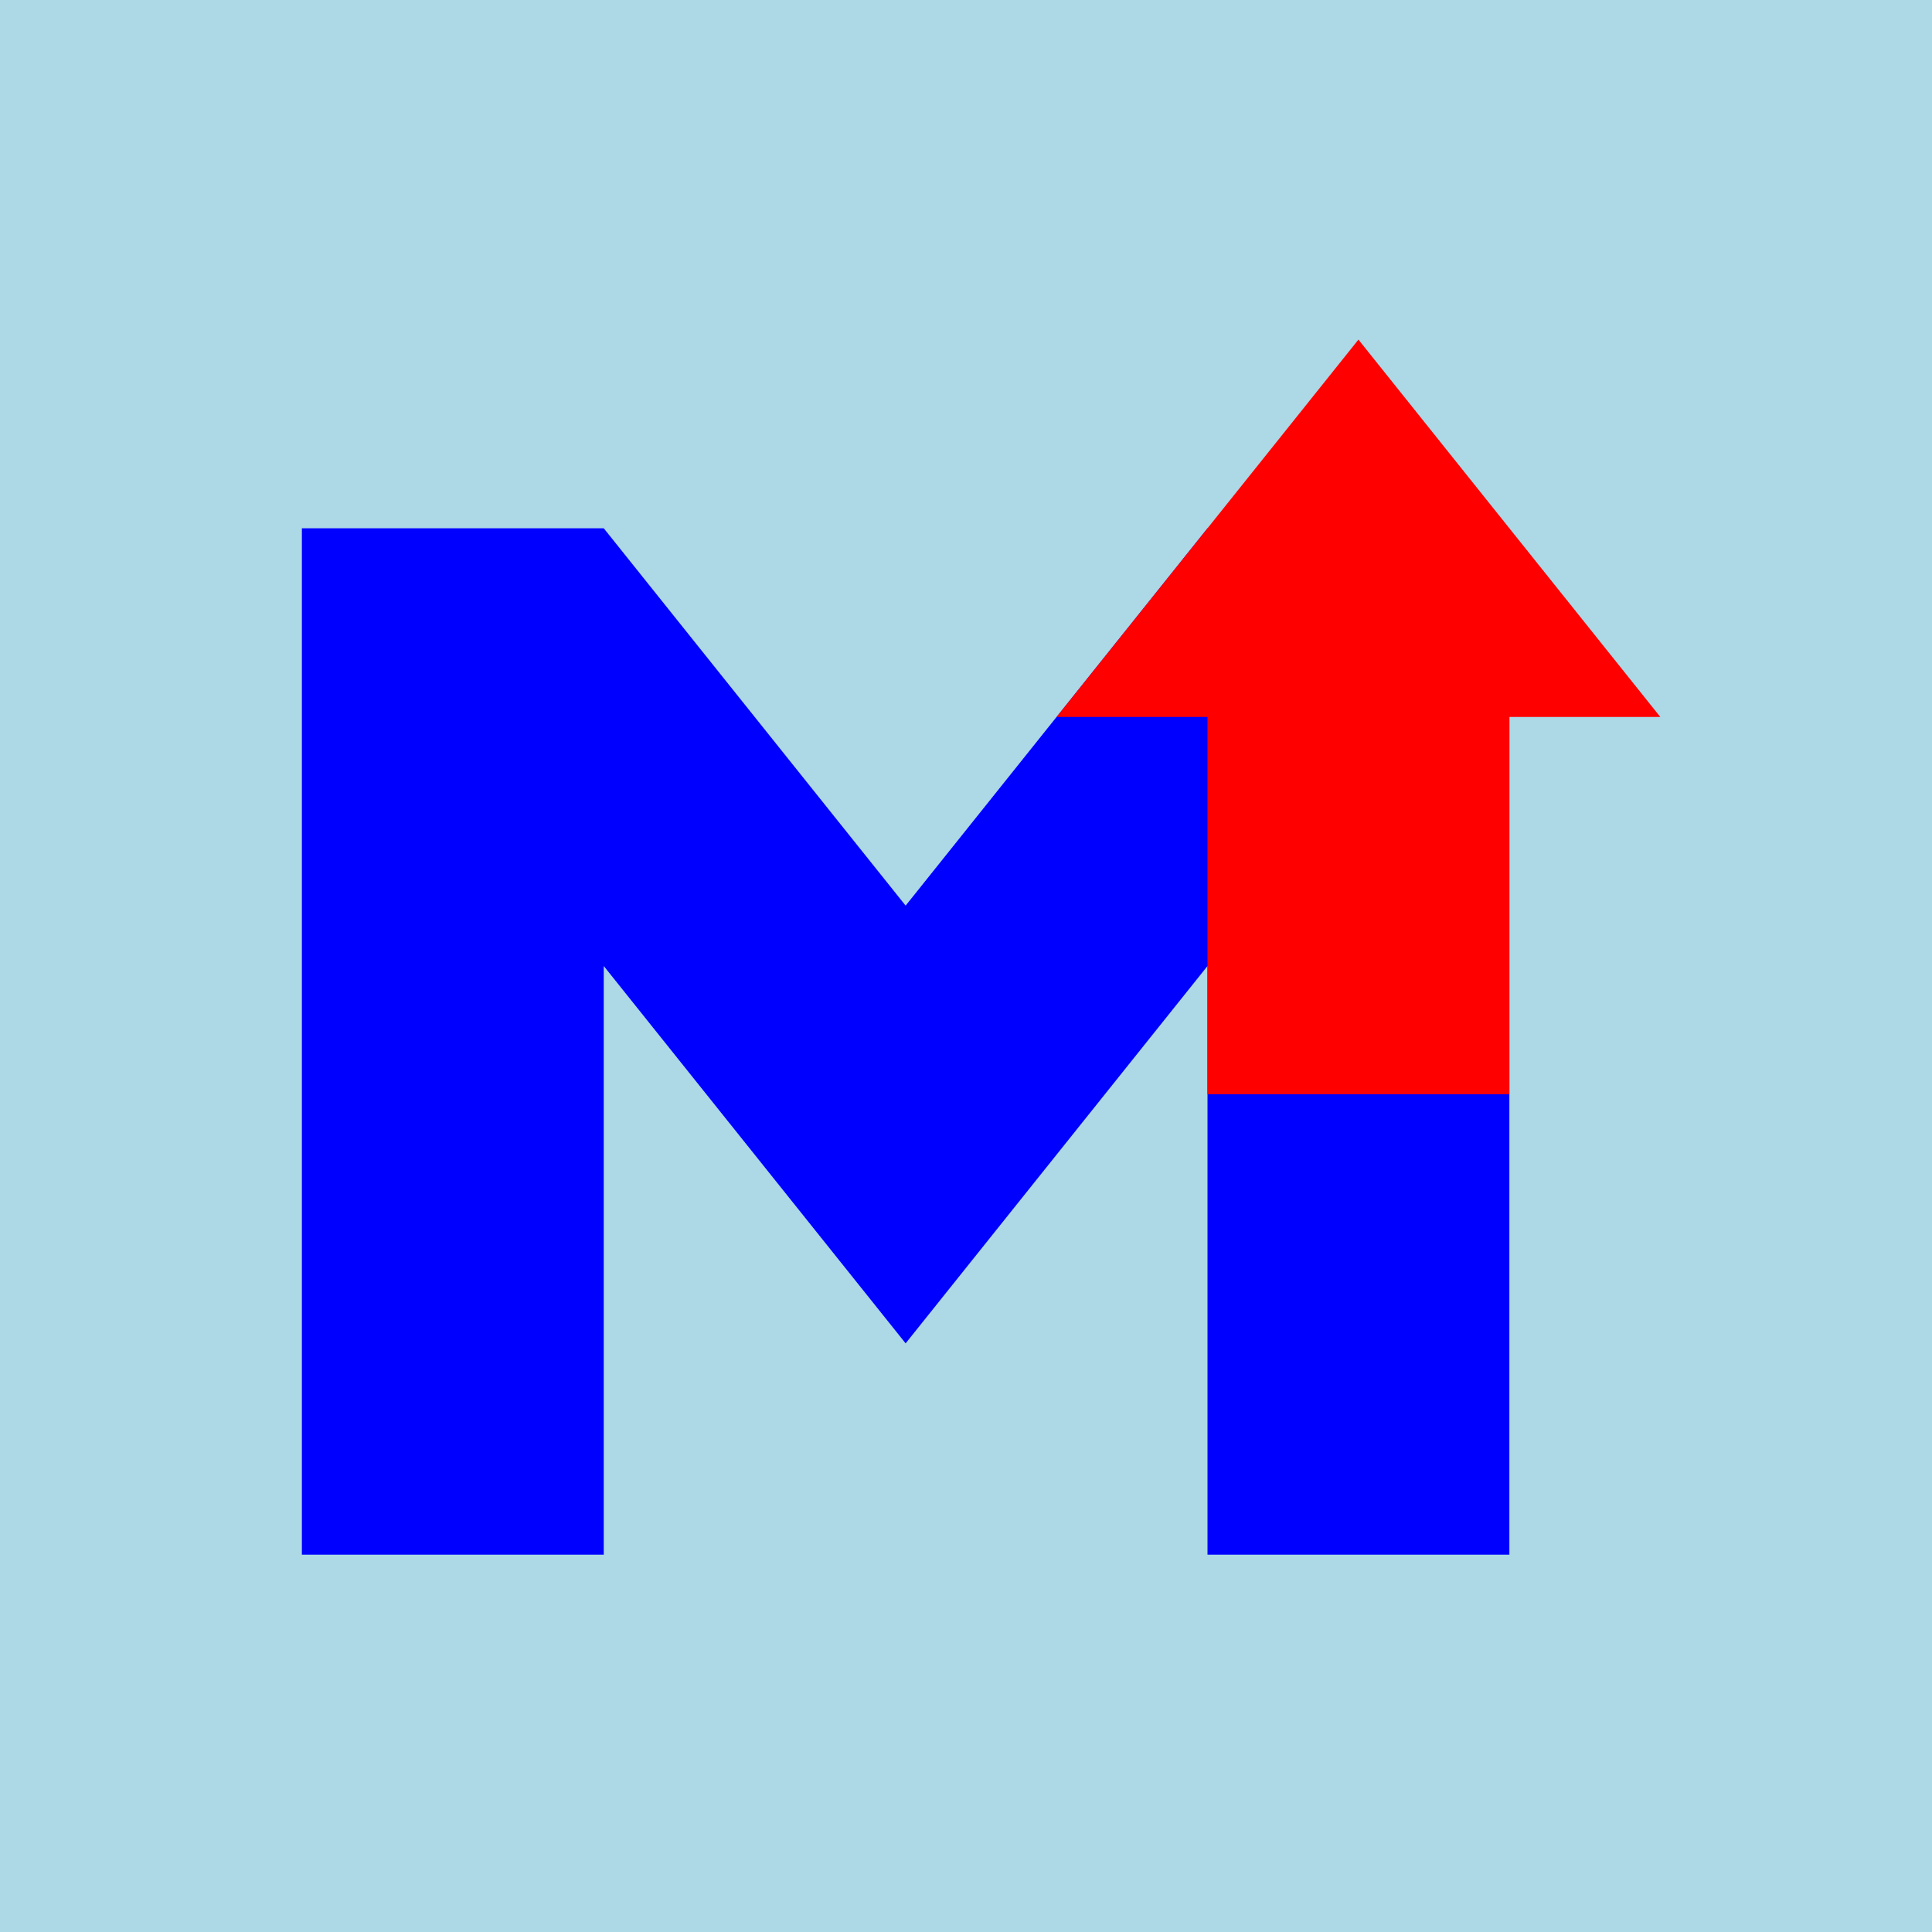
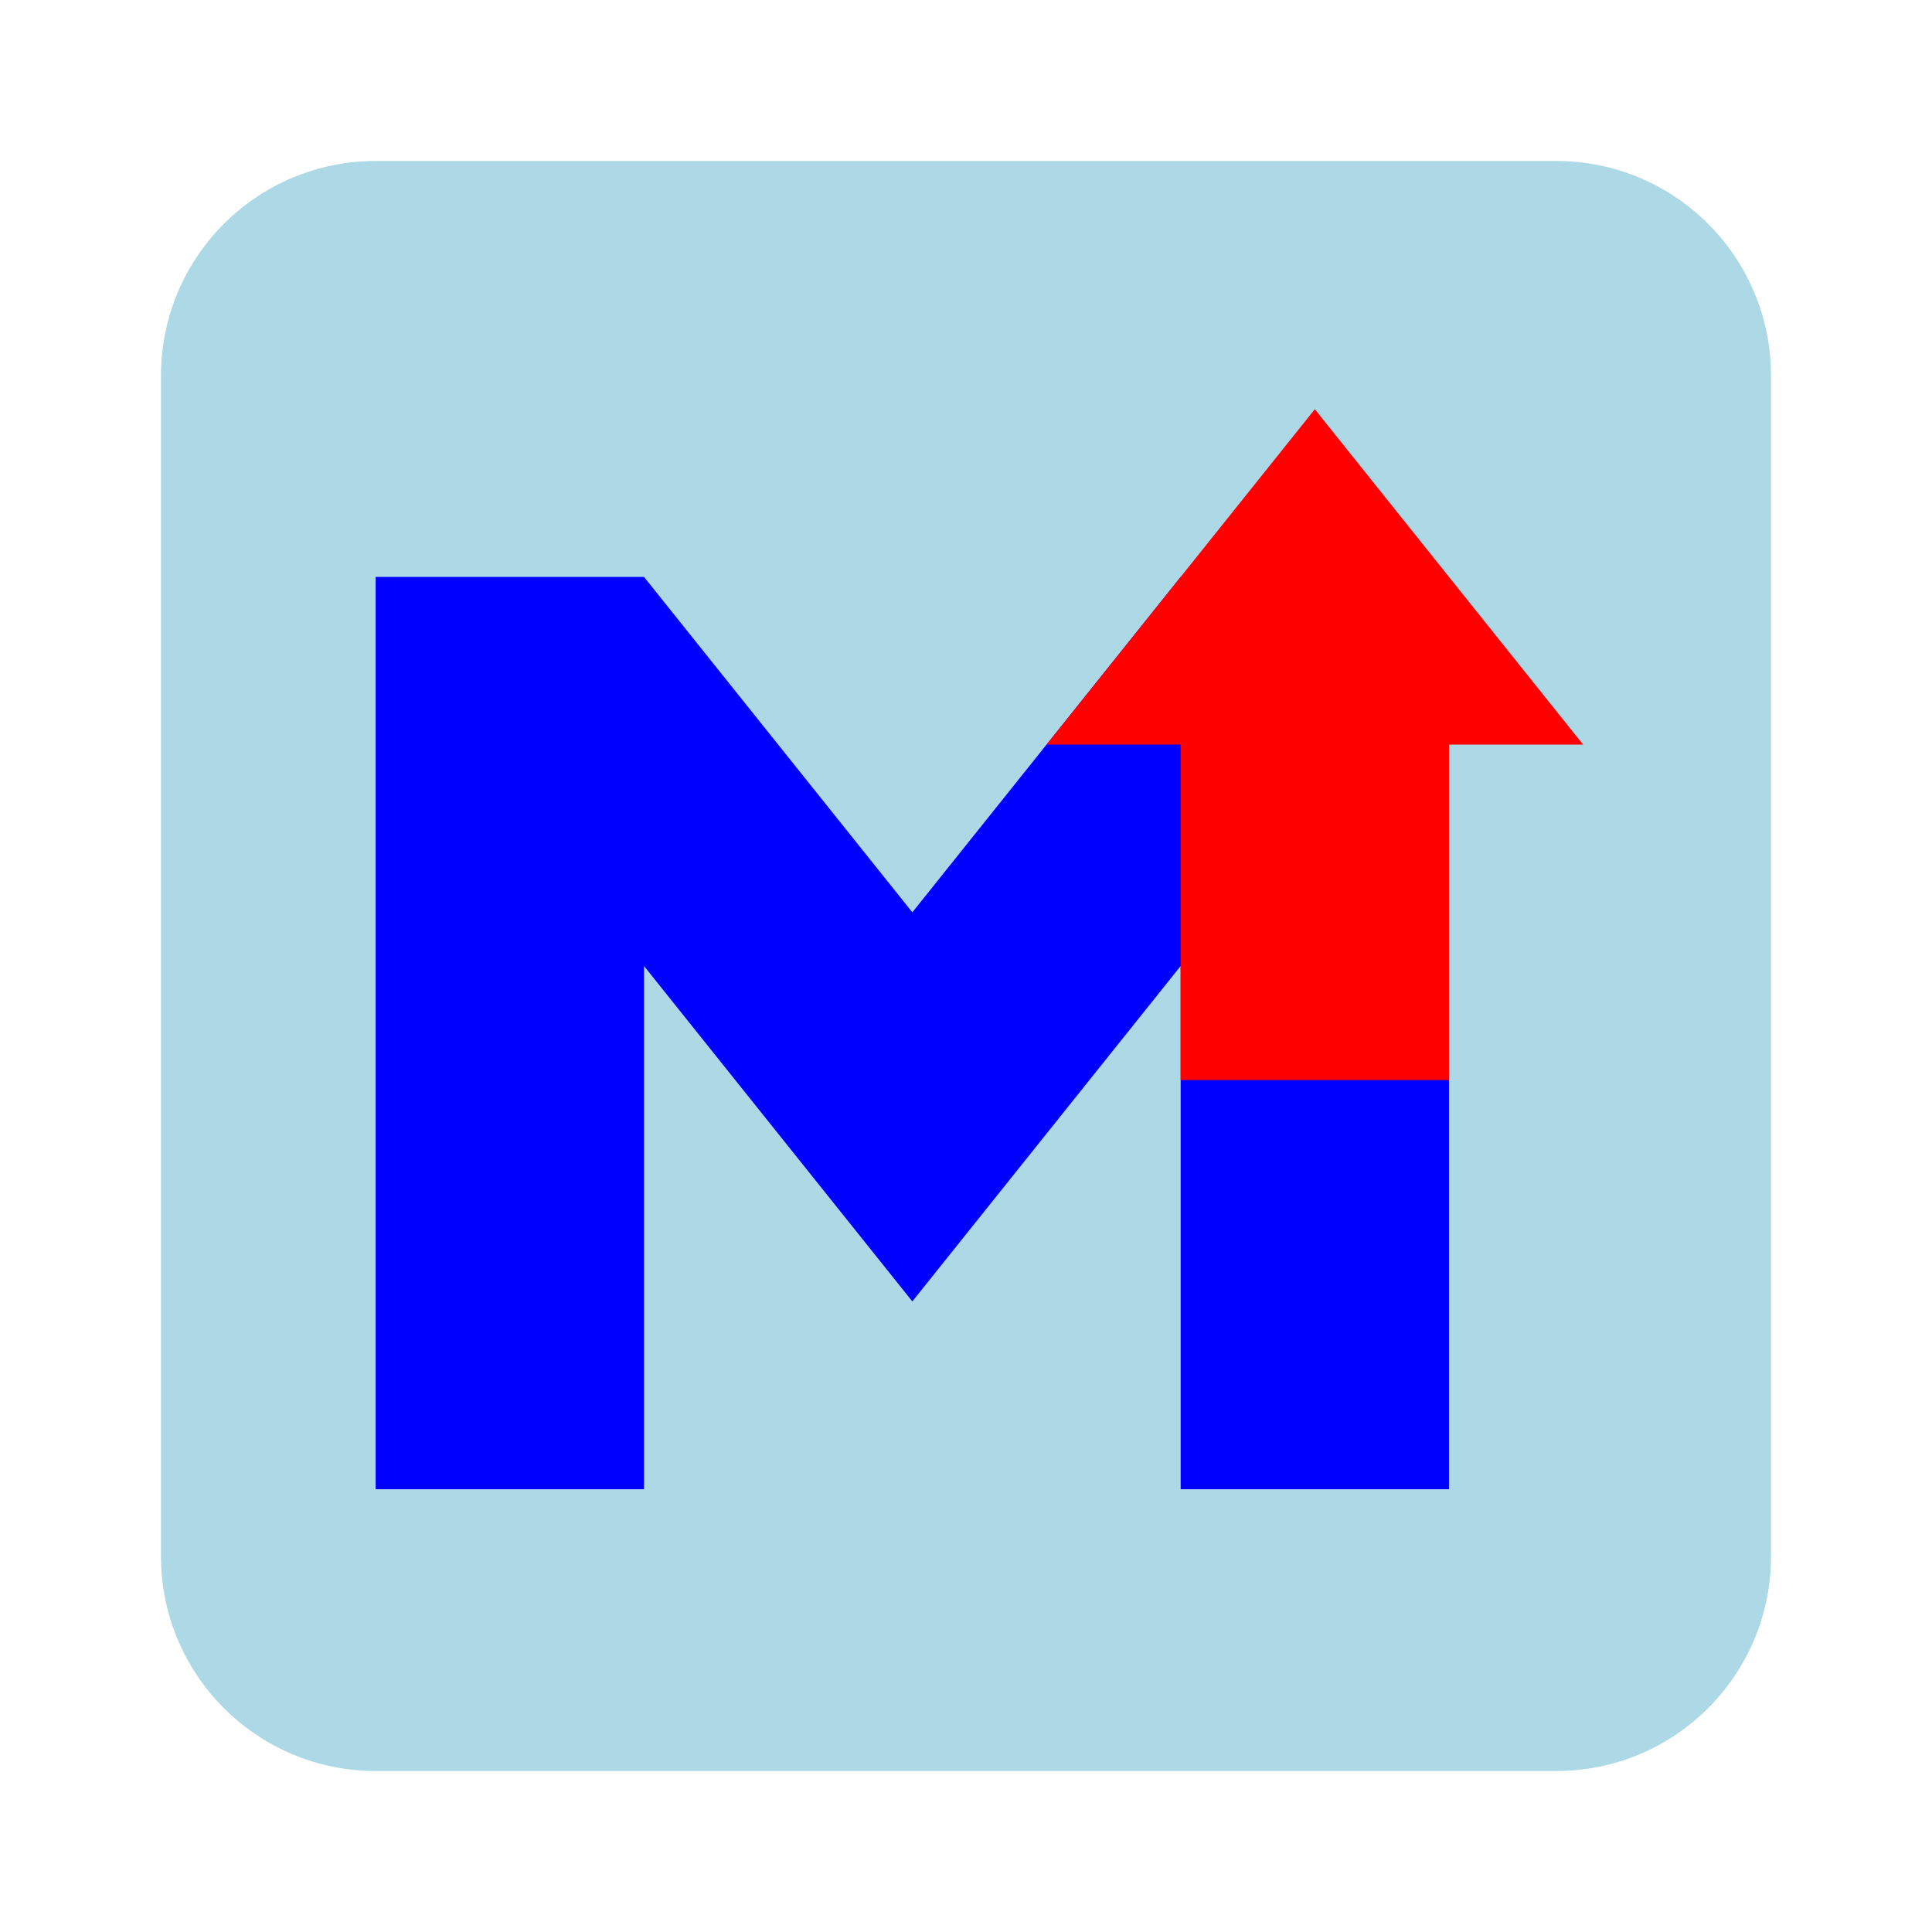
- <svg xmlns="http://www.w3.org/2000/svg" fill="none" height="128" viewBox="0 0 128 128" width="128">
+ <svg xmlns="http://www.w3.org/2000/svg" fill="none" height="144" viewBox="0 0 144 144" width="144">
  <g>
-     <rect x="0" y="0" width="128" height="128" fill="#ADD8E6" />
-     <path d="m20 103v-68h20l20 25 20-25h20v68h-20v-39l-20 25-20-25v39z" fill="#0000FF" />
-     <path d="m 90 22.5 l 20 25 h -10 v 25 h -20 v -25 h -10 z" fill="#FF0000" />
+     <rect x="12" y="12" width="120" height="120" rx="16" ry="16" fill="#ADD8E6" />
+     <path d="m28 111v-68h20l20 25 20-25h20v68h-20v-39l-20 25-20-25v39z" fill="#0000FF" />
+     <path d="m 98 30.5 l 20 25 h -10 v 25 h -20 v -25 h -10 z" fill="#FF0000" />
  </g>
</svg>
